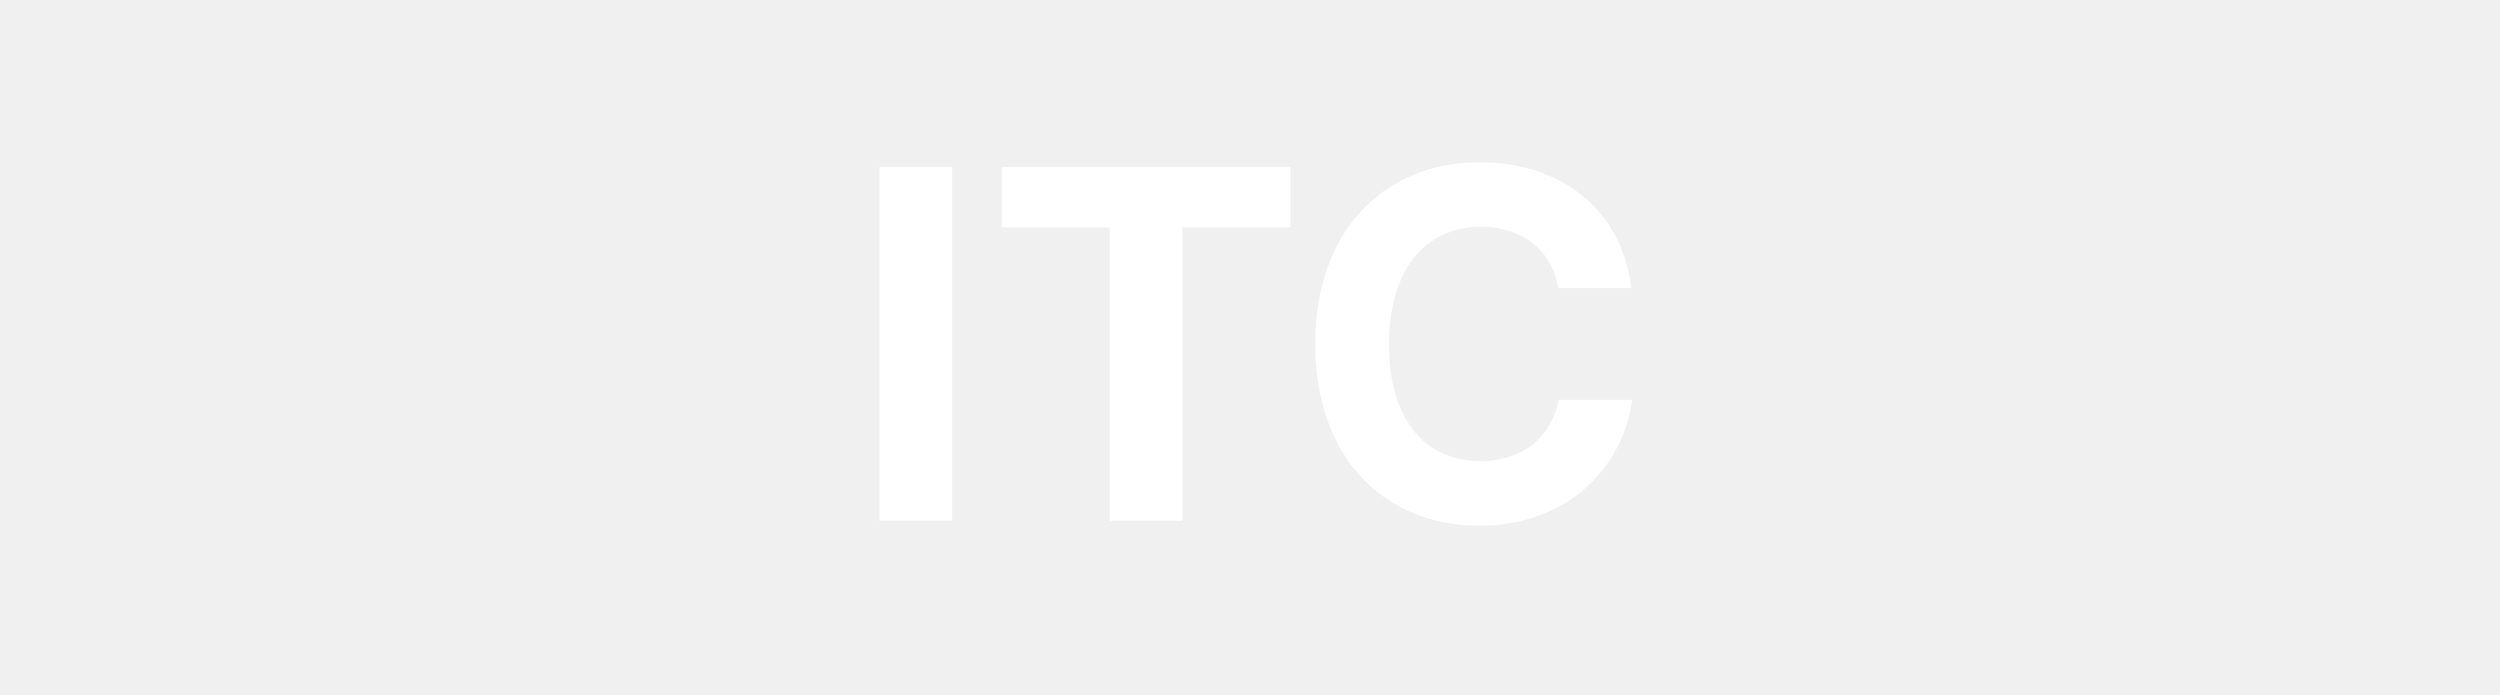
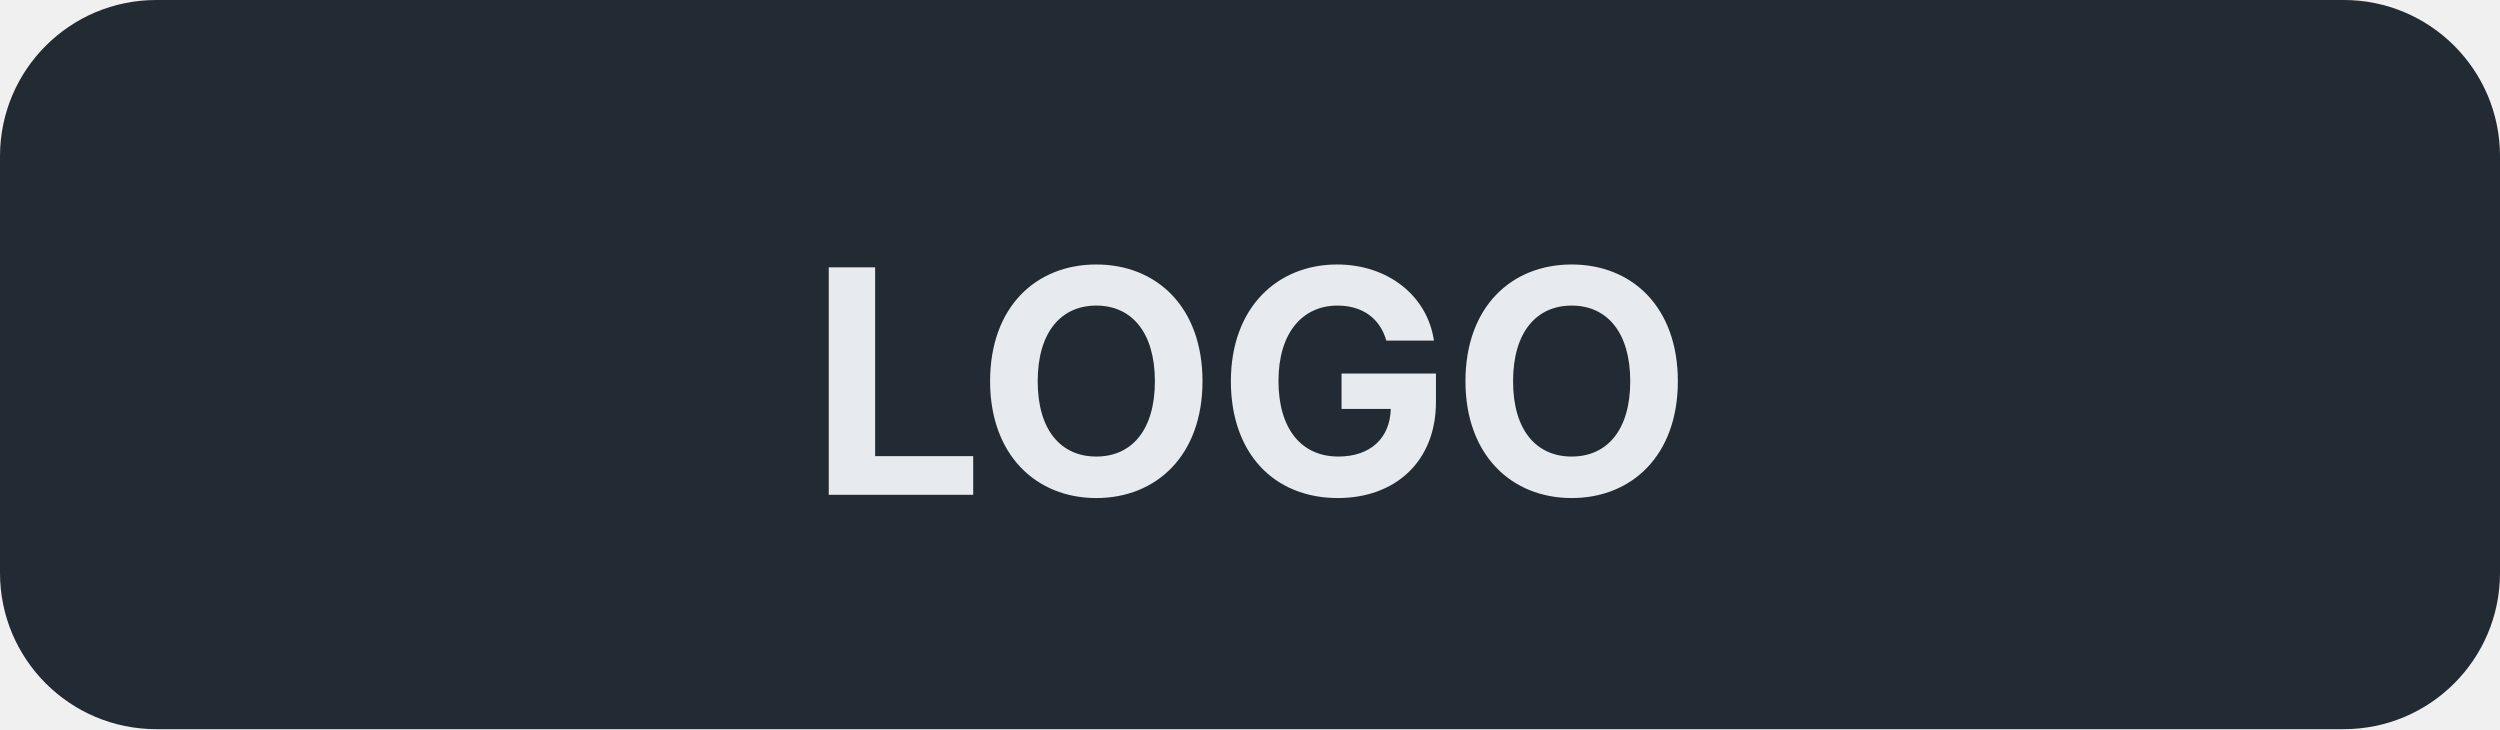
- <svg xmlns="http://www.w3.org/2000/svg" width="72" height="20">
-   <text x="36" y="15" text-anchor="middle" font-size="14" font-family="Inter,system-ui" fill="#fff" font-weight="700">ITC</text>
+ <svg xmlns="http://www.w3.org/2000/svg" width="96" height="28">
+   <rect width="96" height="28" rx="6" fill="#222a33" />
+   <text x="48" y="19" font-family="Inter,system-ui" font-weight="700" font-size="12" fill="#e7eaef" text-anchor="middle">LOGO</text>
</svg>
